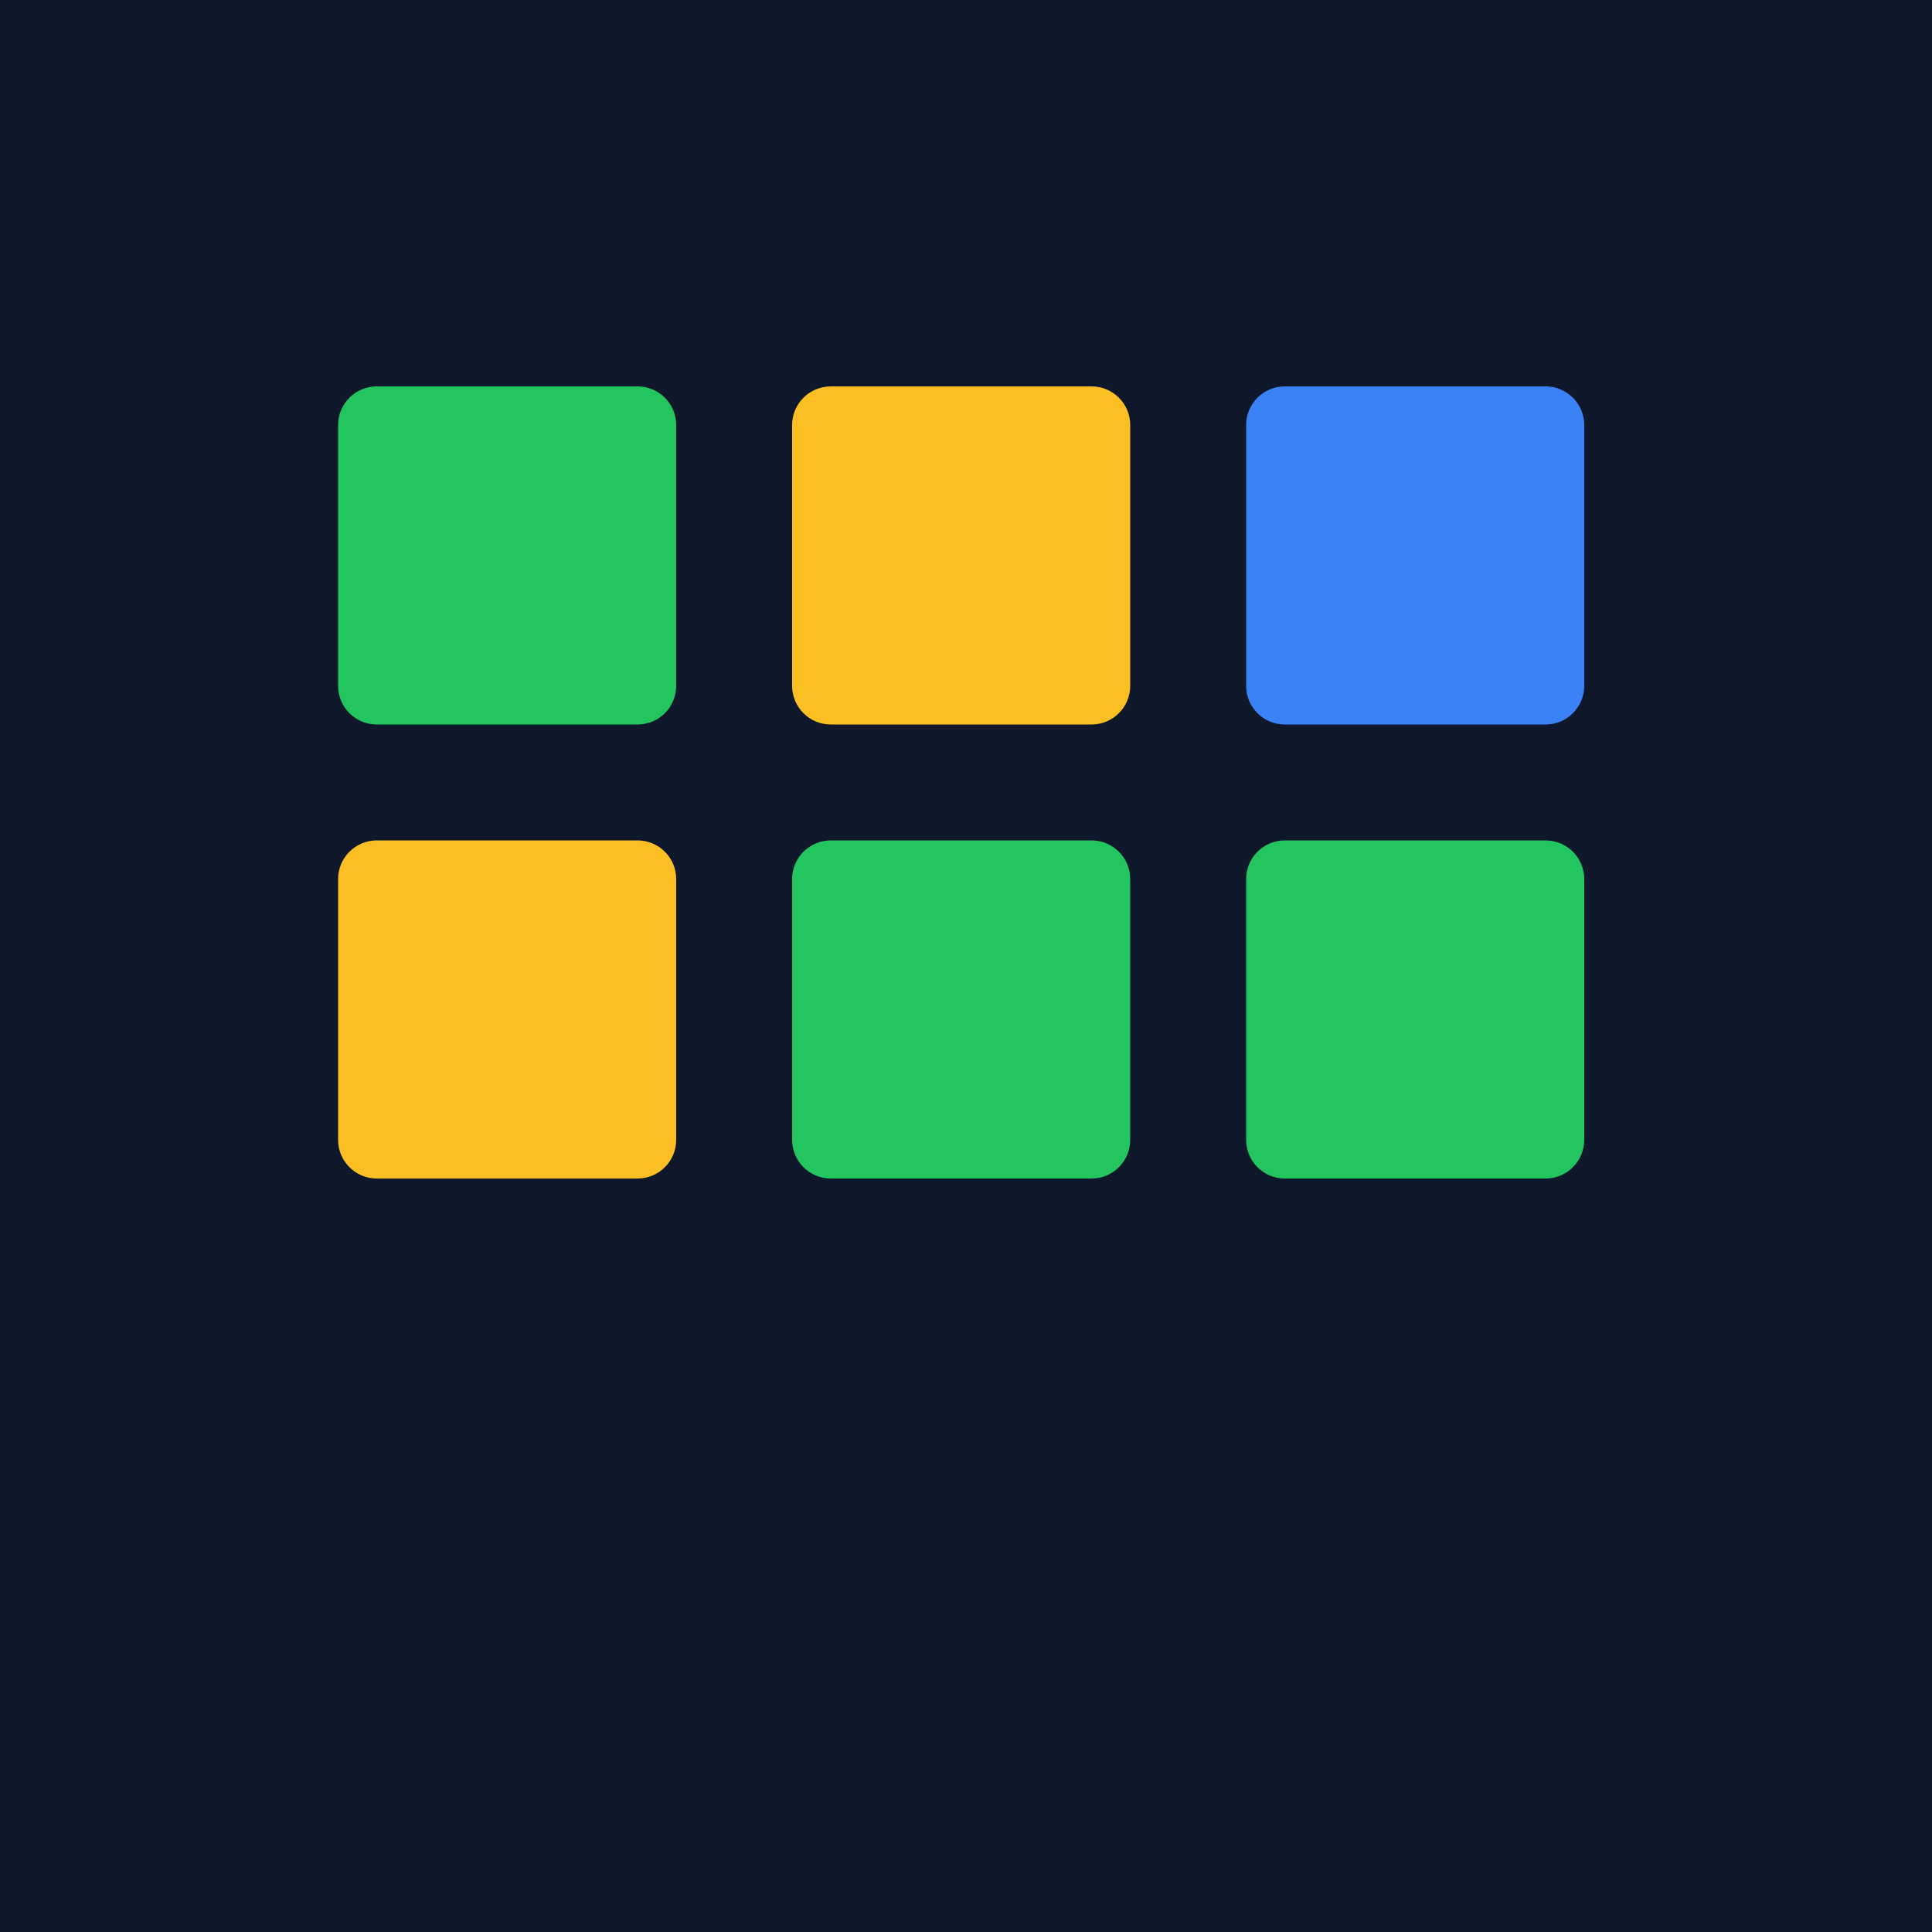
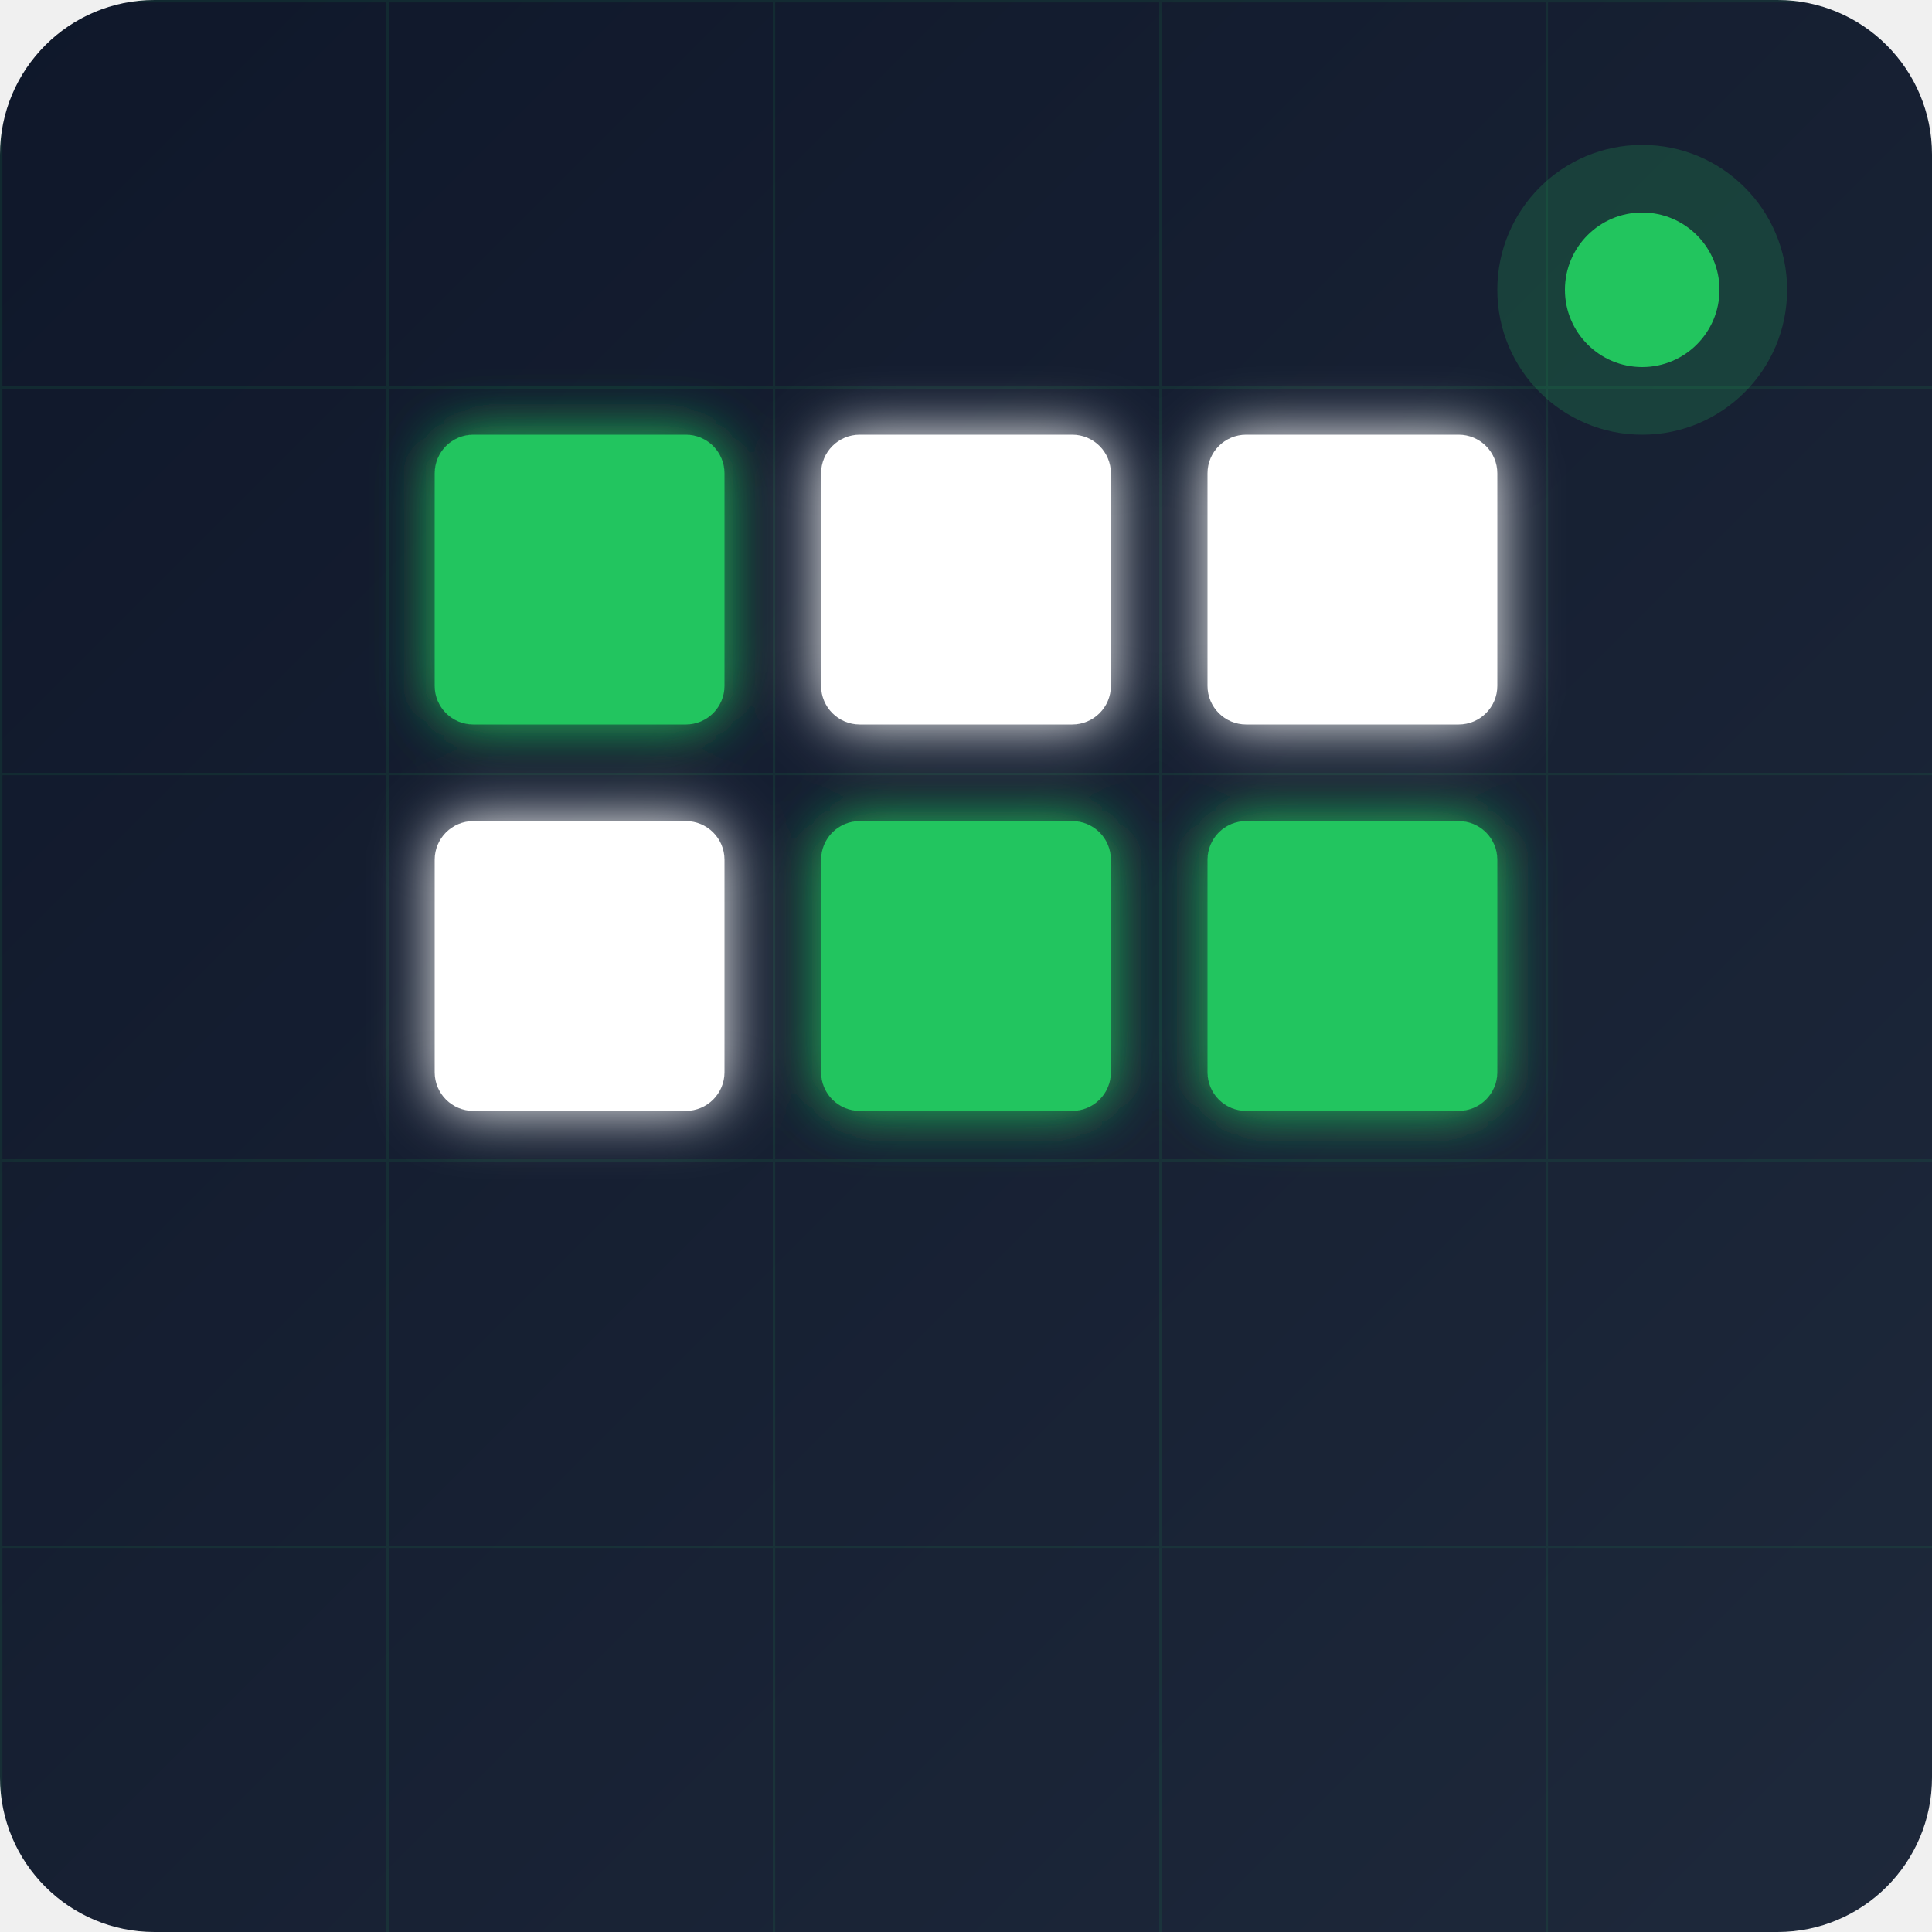
<svg xmlns="http://www.w3.org/2000/svg" viewBox="0 0 200 200">
-   <rect fill="#0F172A" width="200" height="200" />
-   <rect x="35" y="40" width="35" height="35" fill="#22C55E" rx="4" />
-   <rect x="82" y="40" width="35" height="35" fill="#FBBF24" rx="4" />
-   <rect x="129" y="40" width="35" height="35" fill="#3B82F6" rx="4" />
-   <rect x="35" y="87" width="35" height="35" fill="#FBBF24" rx="4" />
-   <rect x="82" y="87" width="35" height="35" fill="#22C55E" rx="4" />
-   <rect x="129" y="87" width="35" height="35" fill="#22C55E" rx="4" />
+   <defs>
+     <linearGradient id="bgGrad" x1="0%" y1="0%" x2="100%" y2="100%">
+       <stop offset="0%" style="stop-color:#0F172A;stop-opacity:1" />
+       <stop offset="100%" style="stop-color:#1E293B;stop-opacity:1" />
+     </linearGradient>
+     <linearGradient id="greenGrad" x1="0%" y1="0%" x2="100%" y2="100%">
+       <stop offset="0%" style="stop-color:#22C55E;stop-opacity:1" />
+       <stop offset="100%" style="stop-color:#16A34A;stop-opacity:1" />
+     </linearGradient>
+     <filter id="glow">
+       <feGaussianBlur stdDeviation="3" result="coloredBlur" />
+       <feMerge>
+         <feMergeNode in="coloredBlur" />
+         <feMergeNode in="SourceGraphic" />
+       </feMerge>
+     </filter>
+   </defs>
+   <rect width="200" height="200" fill="url(#bgGrad)" rx="16" />
+   <pattern id="grid" width="40" height="40" patternUnits="userSpaceOnUse">
+     <path d="M 40 0 L 0 0 0 40" fill="none" stroke="#22C55E" stroke-width="0.5" opacity="0.1" />
+   </pattern>
+   <rect width="200" height="200" fill="url(#grid)" rx="16" />
+   <g transform="translate(100, 100)" filter="url(#glow)">
+     <rect x="-55" y="-55" width="30" height="30" fill="#22C55E" rx="4" />
+     <rect x="-15" y="-55" width="30" height="30" fill="white" rx="4" />
+     <rect x="25" y="-55" width="30" height="30" fill="white" rx="4" />
+     <rect x="-55" y="-15" width="30" height="30" fill="white" rx="4" />
+     <rect x="-15" y="-15" width="30" height="30" fill="#22C55E" rx="4" />
+     <rect x="25" y="-15" width="30" height="30" fill="#22C55E" rx="4" />
+   </g>
+   <circle cx="170" cy="30" r="15" fill="#22C55E" opacity="0.2" />
+   <circle cx="170" cy="30" r="8" fill="#22C55E" />
</svg>
